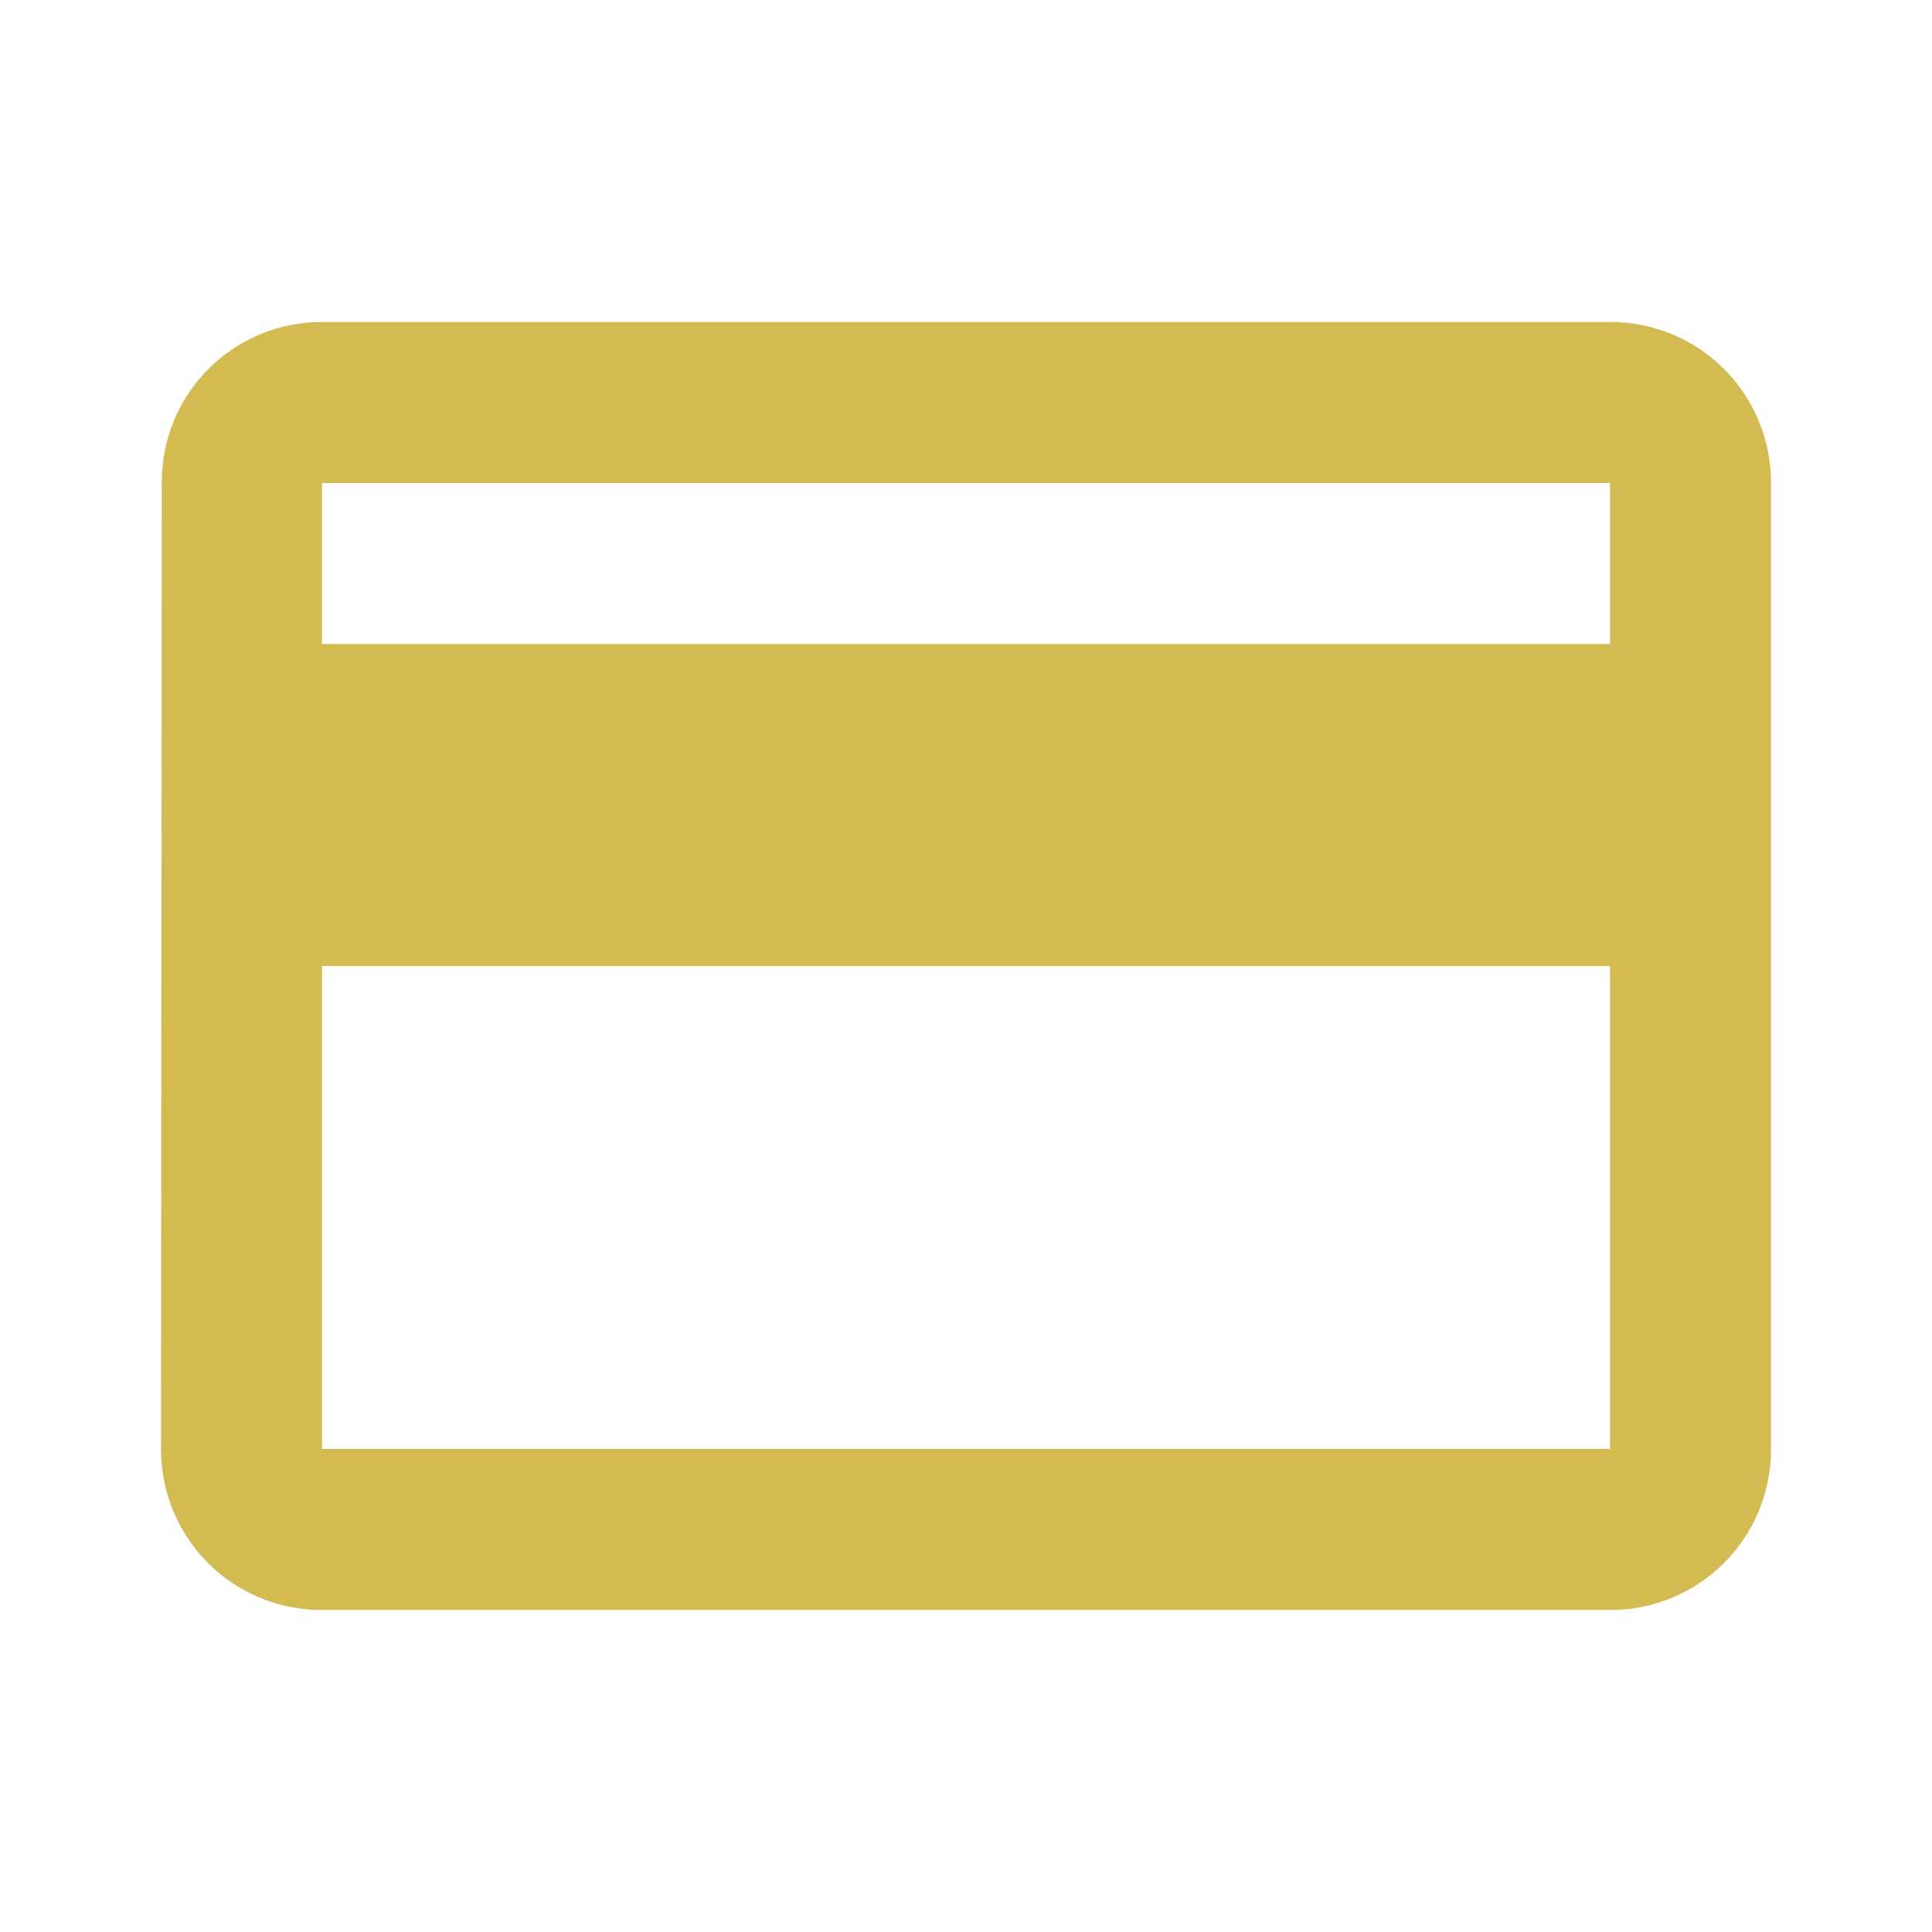
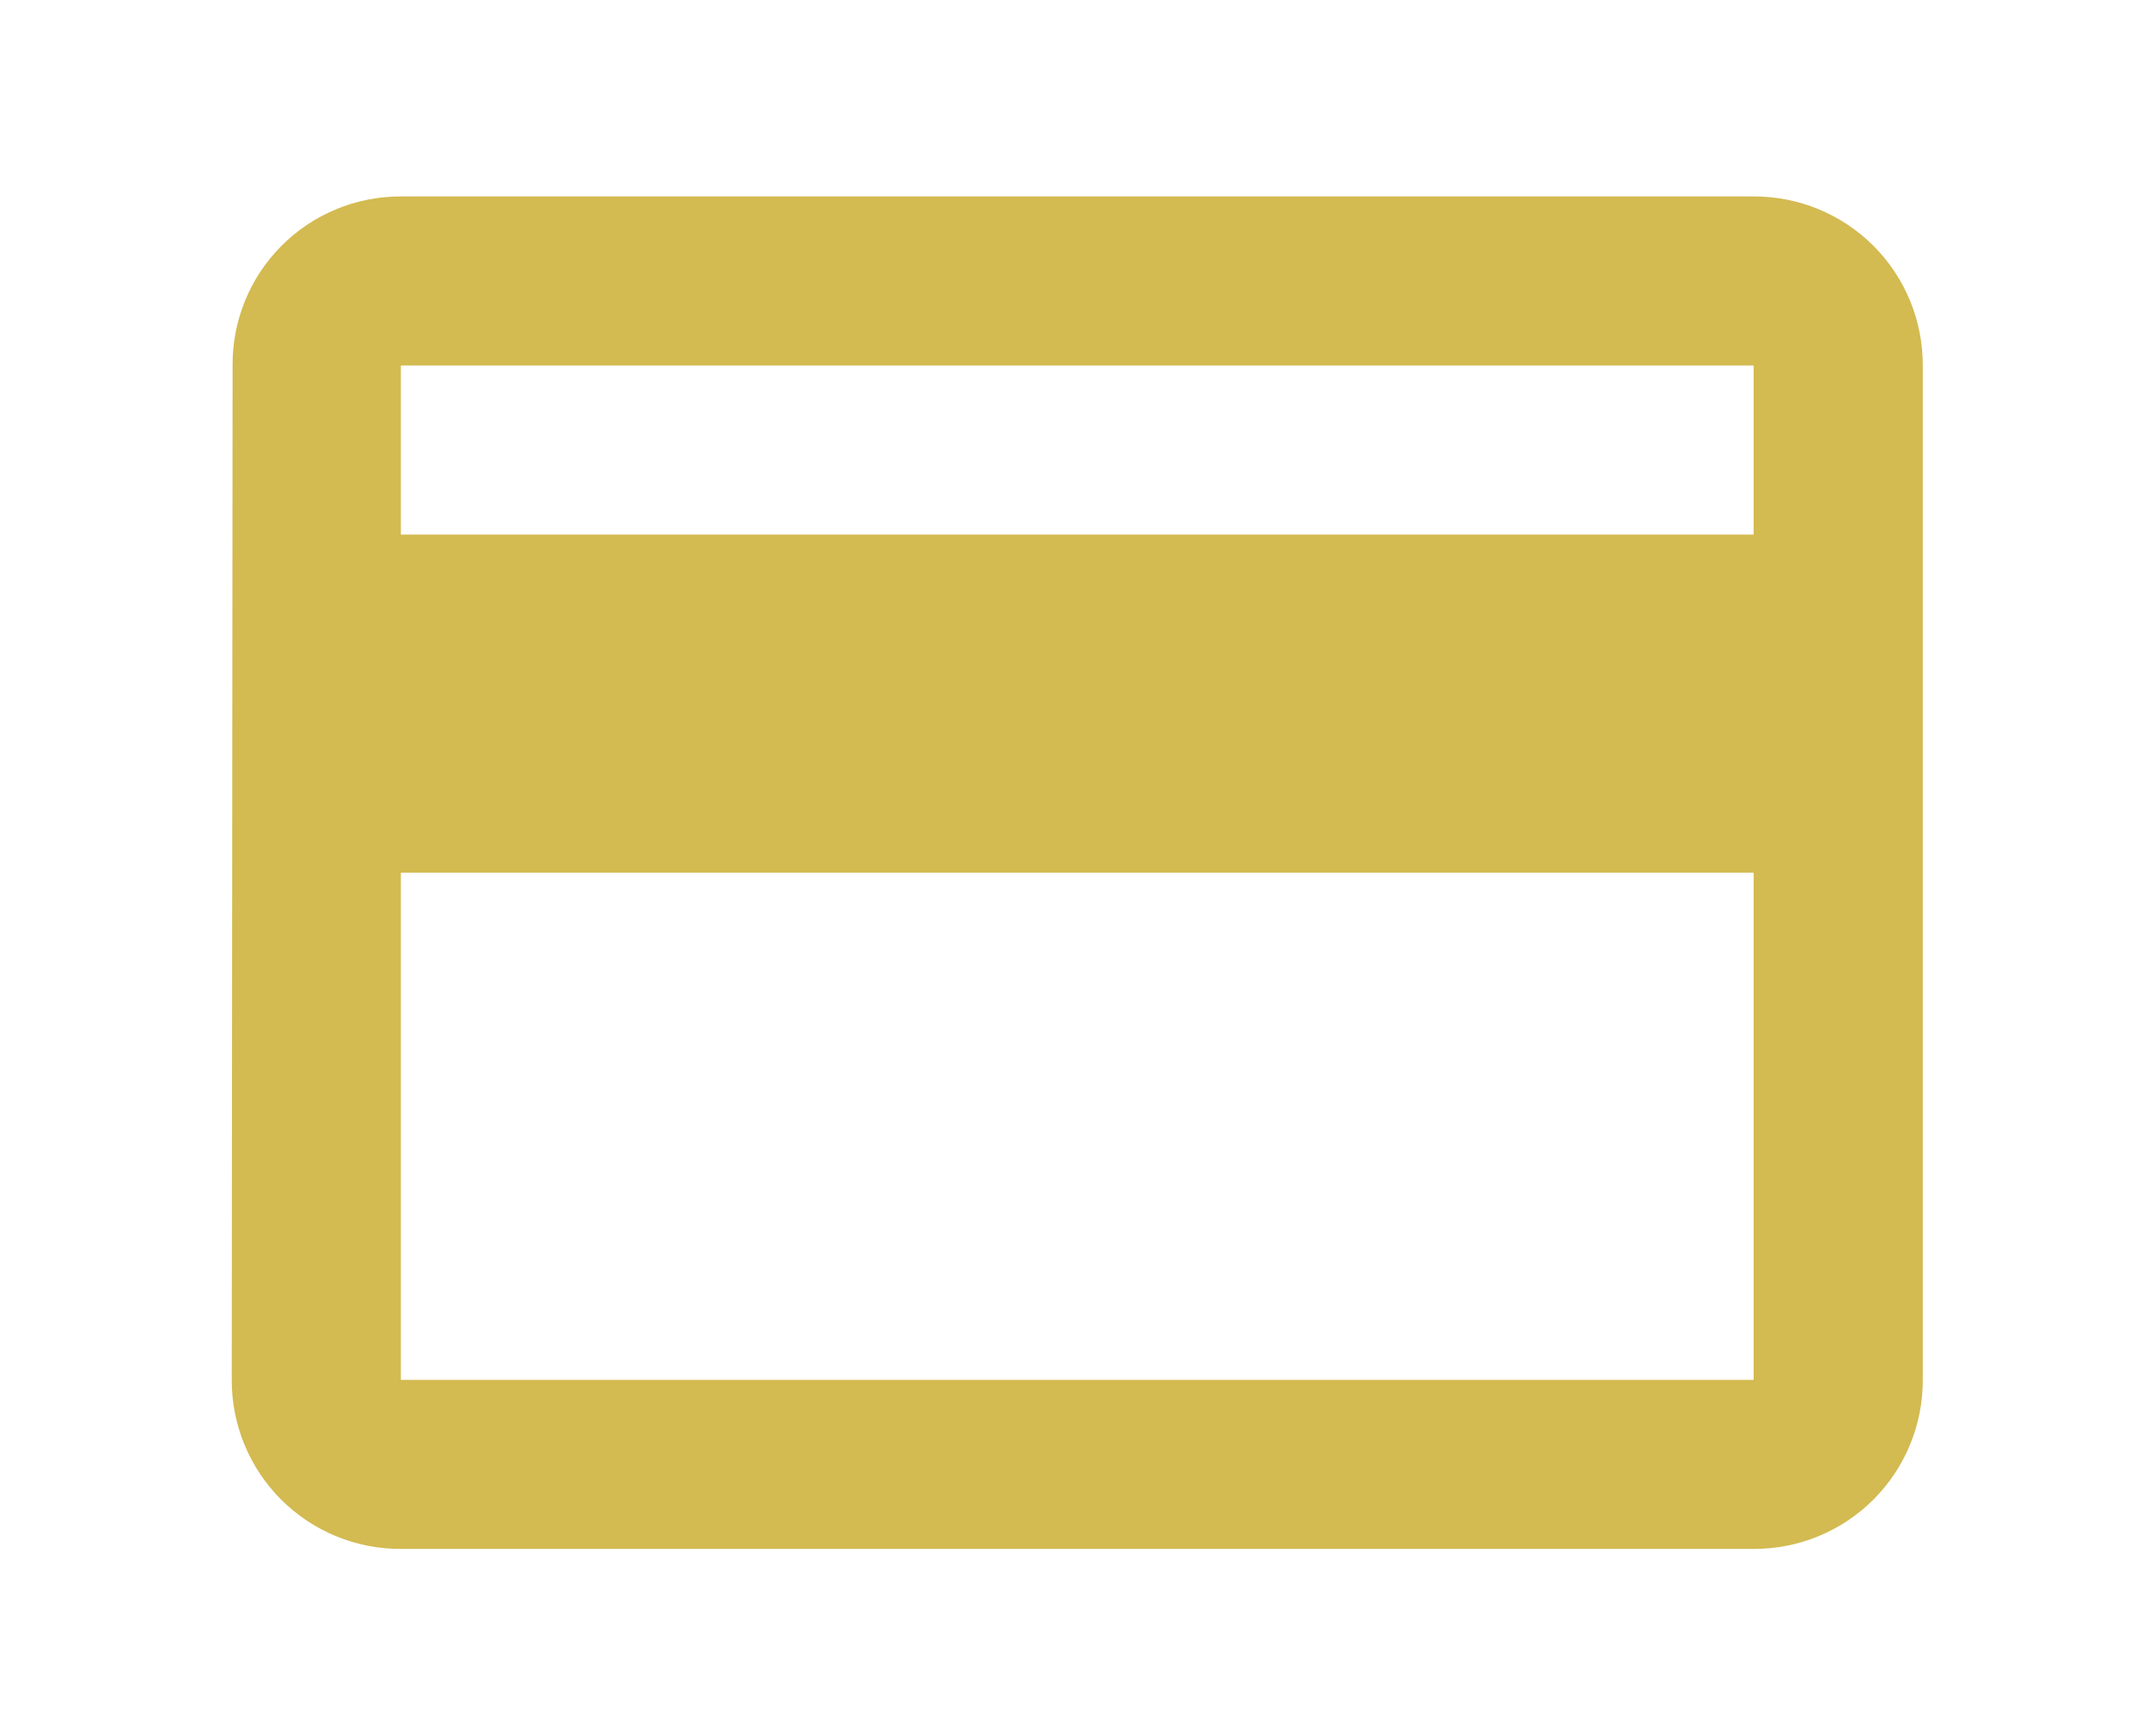
- <svg xmlns="http://www.w3.org/2000/svg" width="226.729" height="226.729" viewBox="0 0 226.729 226.729">
-   <path d="M0,0H226.729V226.729H0Z" fill="none" />
-   <path d="M172.047,4H20.894a18.749,18.749,0,0,0-18.8,18.894L2,136.259a18.829,18.829,0,0,0,18.894,18.894H172.047a18.829,18.829,0,0,0,18.894-18.894V22.894A18.829,18.829,0,0,0,172.047,4Zm0,132.259H20.894V79.576H172.047Zm0-94.47H20.894V22.894H172.047Z" transform="translate(16.894 33.788)" fill="#d3ba51" />
+ <svg xmlns="http://www.w3.org/2000/svg" width="240" height="194" viewBox="0 0 240 194">
+   <defs>
+     <clipPath id="a">
+       <rect width="240" height="194" transform="translate(384 1003)" fill="none" />
+     </clipPath>
+   </defs>
+   <g transform="translate(-384 -1003)" clip-path="url(#a)">
+     <g transform="translate(391 987.167)">
+       <path d="M0,0H226.729V226.729H0Z" fill="none" />
+       <path d="M172.047,4H20.894a18.749,18.749,0,0,0-18.8,18.894L2,136.259a18.829,18.829,0,0,0,18.894,18.894H172.047a18.829,18.829,0,0,0,18.894-18.894V22.894A18.829,18.829,0,0,0,172.047,4Zm0,132.259H20.894V79.576H172.047Zm0-94.47H20.894V22.894H172.047Z" transform="translate(16.894 33.788)" fill="#d3ba51" />
+     </g>
+   </g>
</svg>
